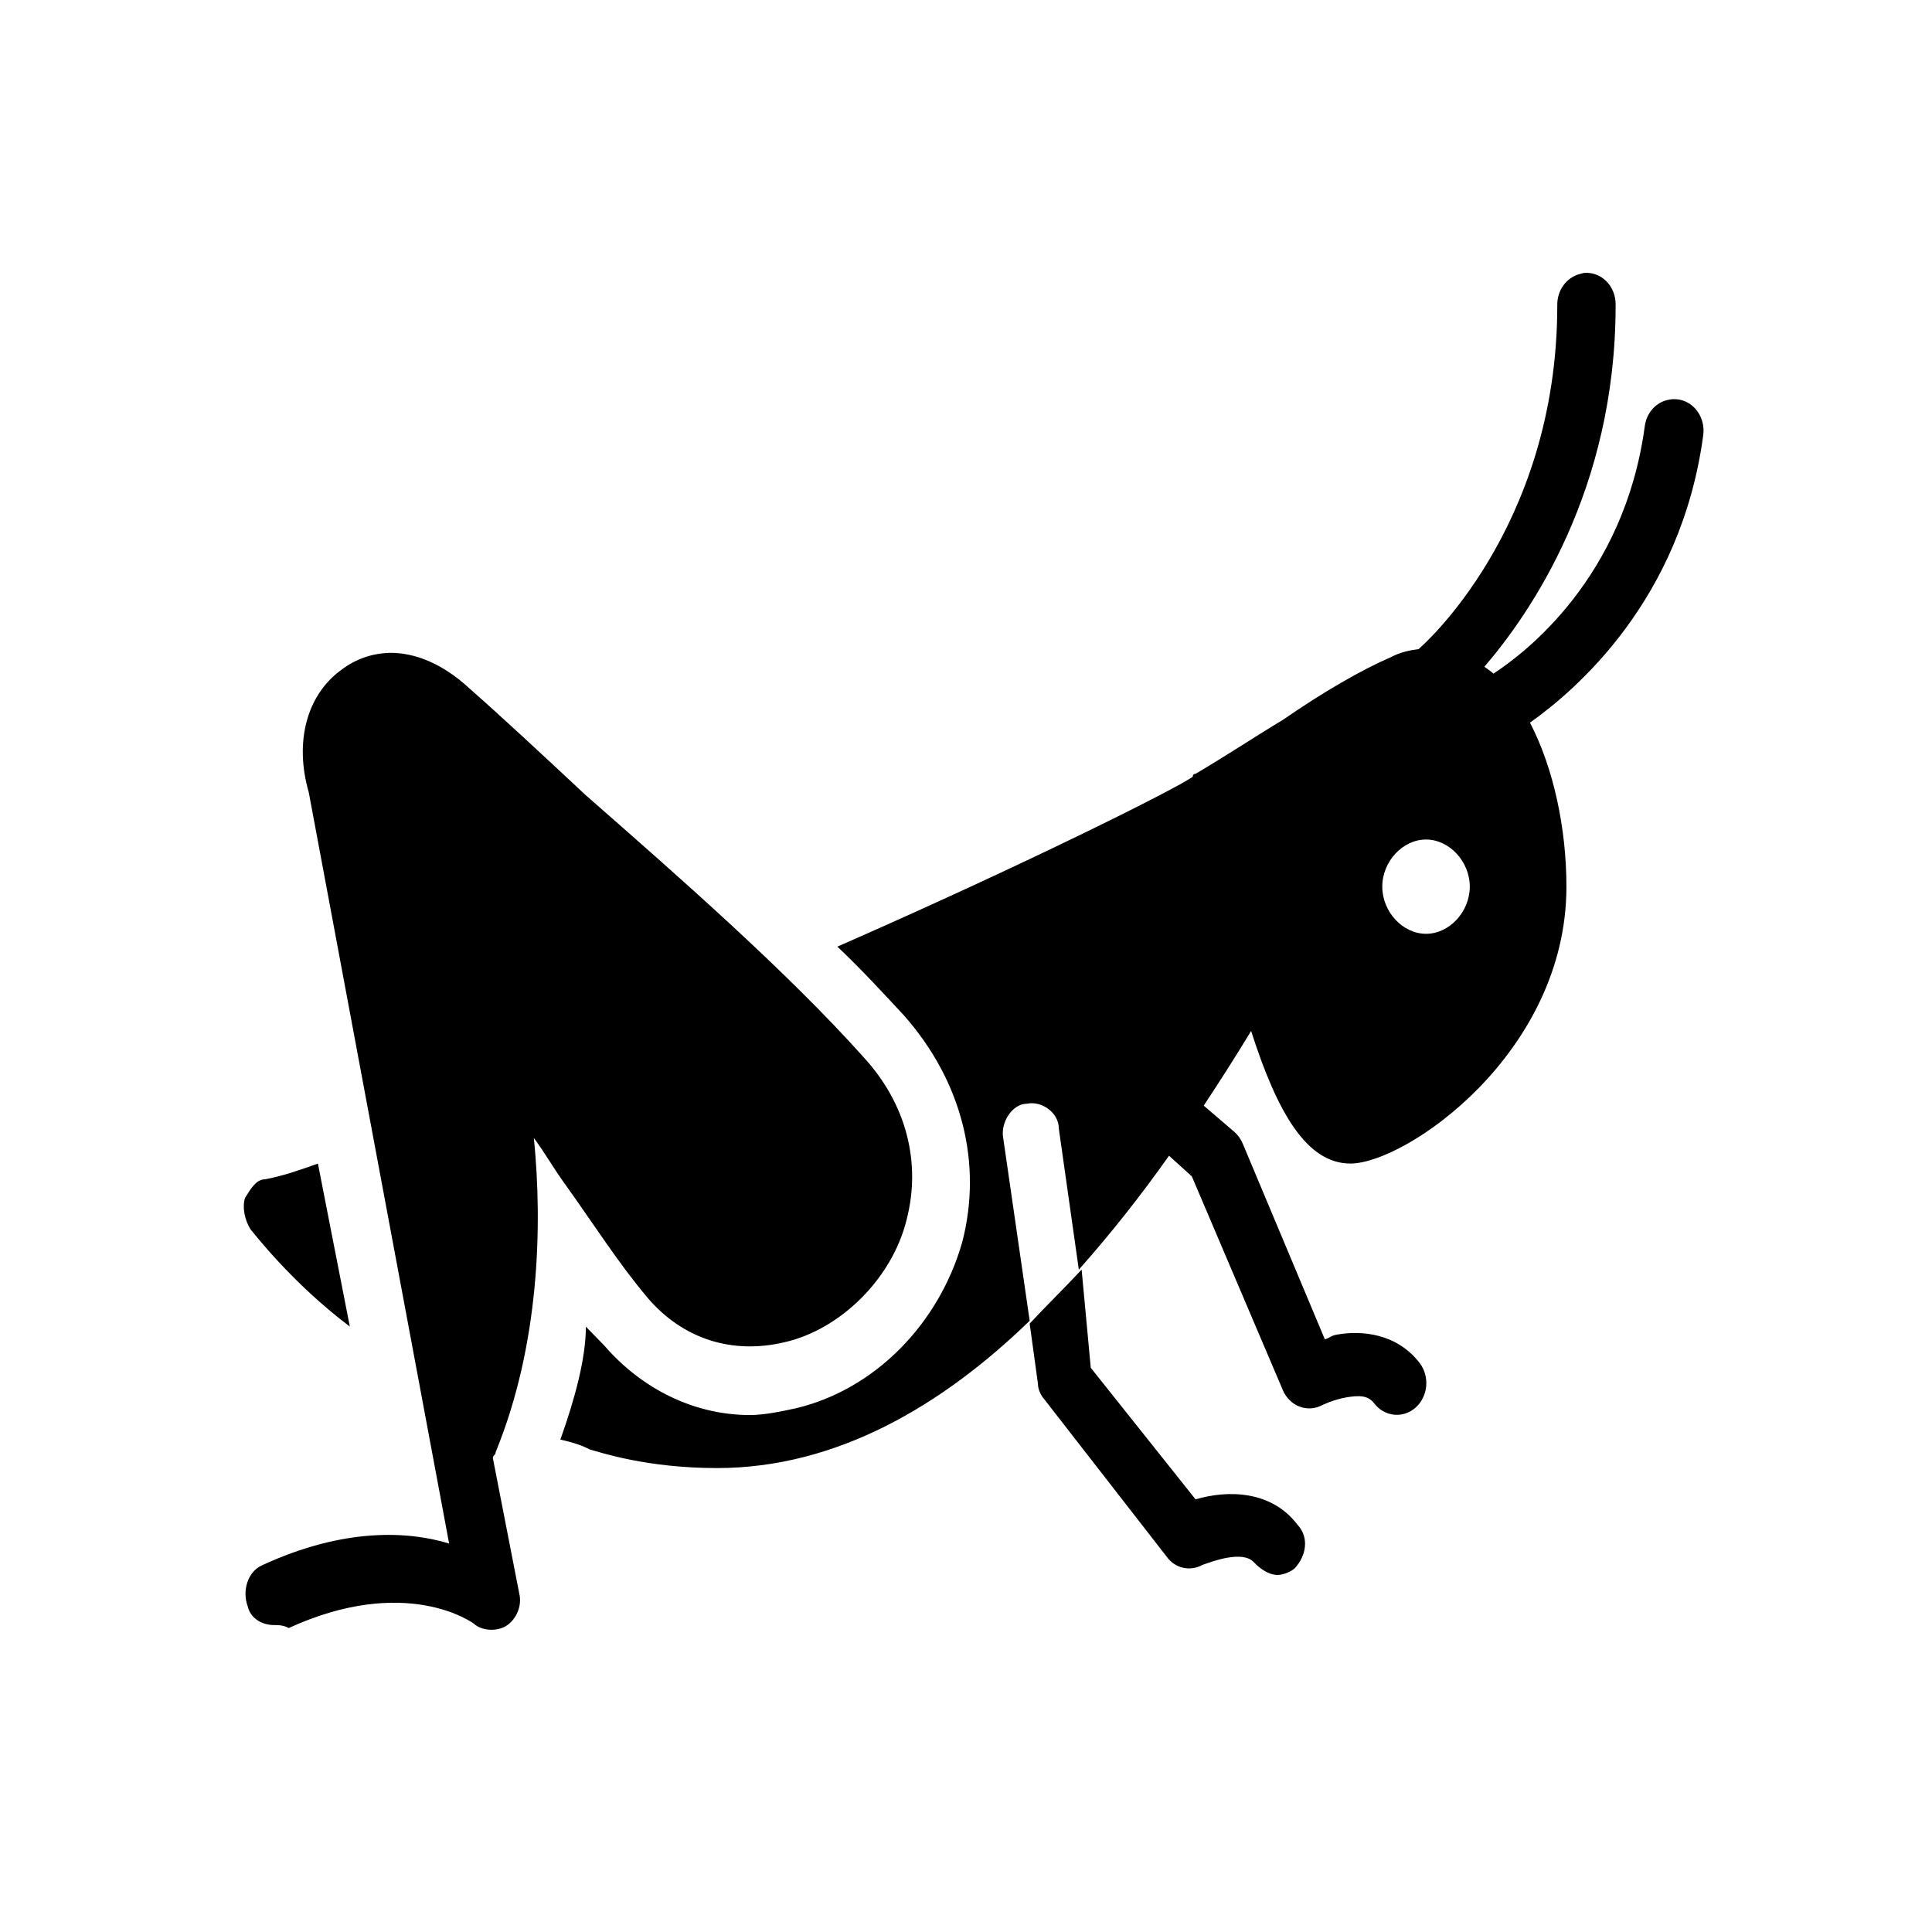
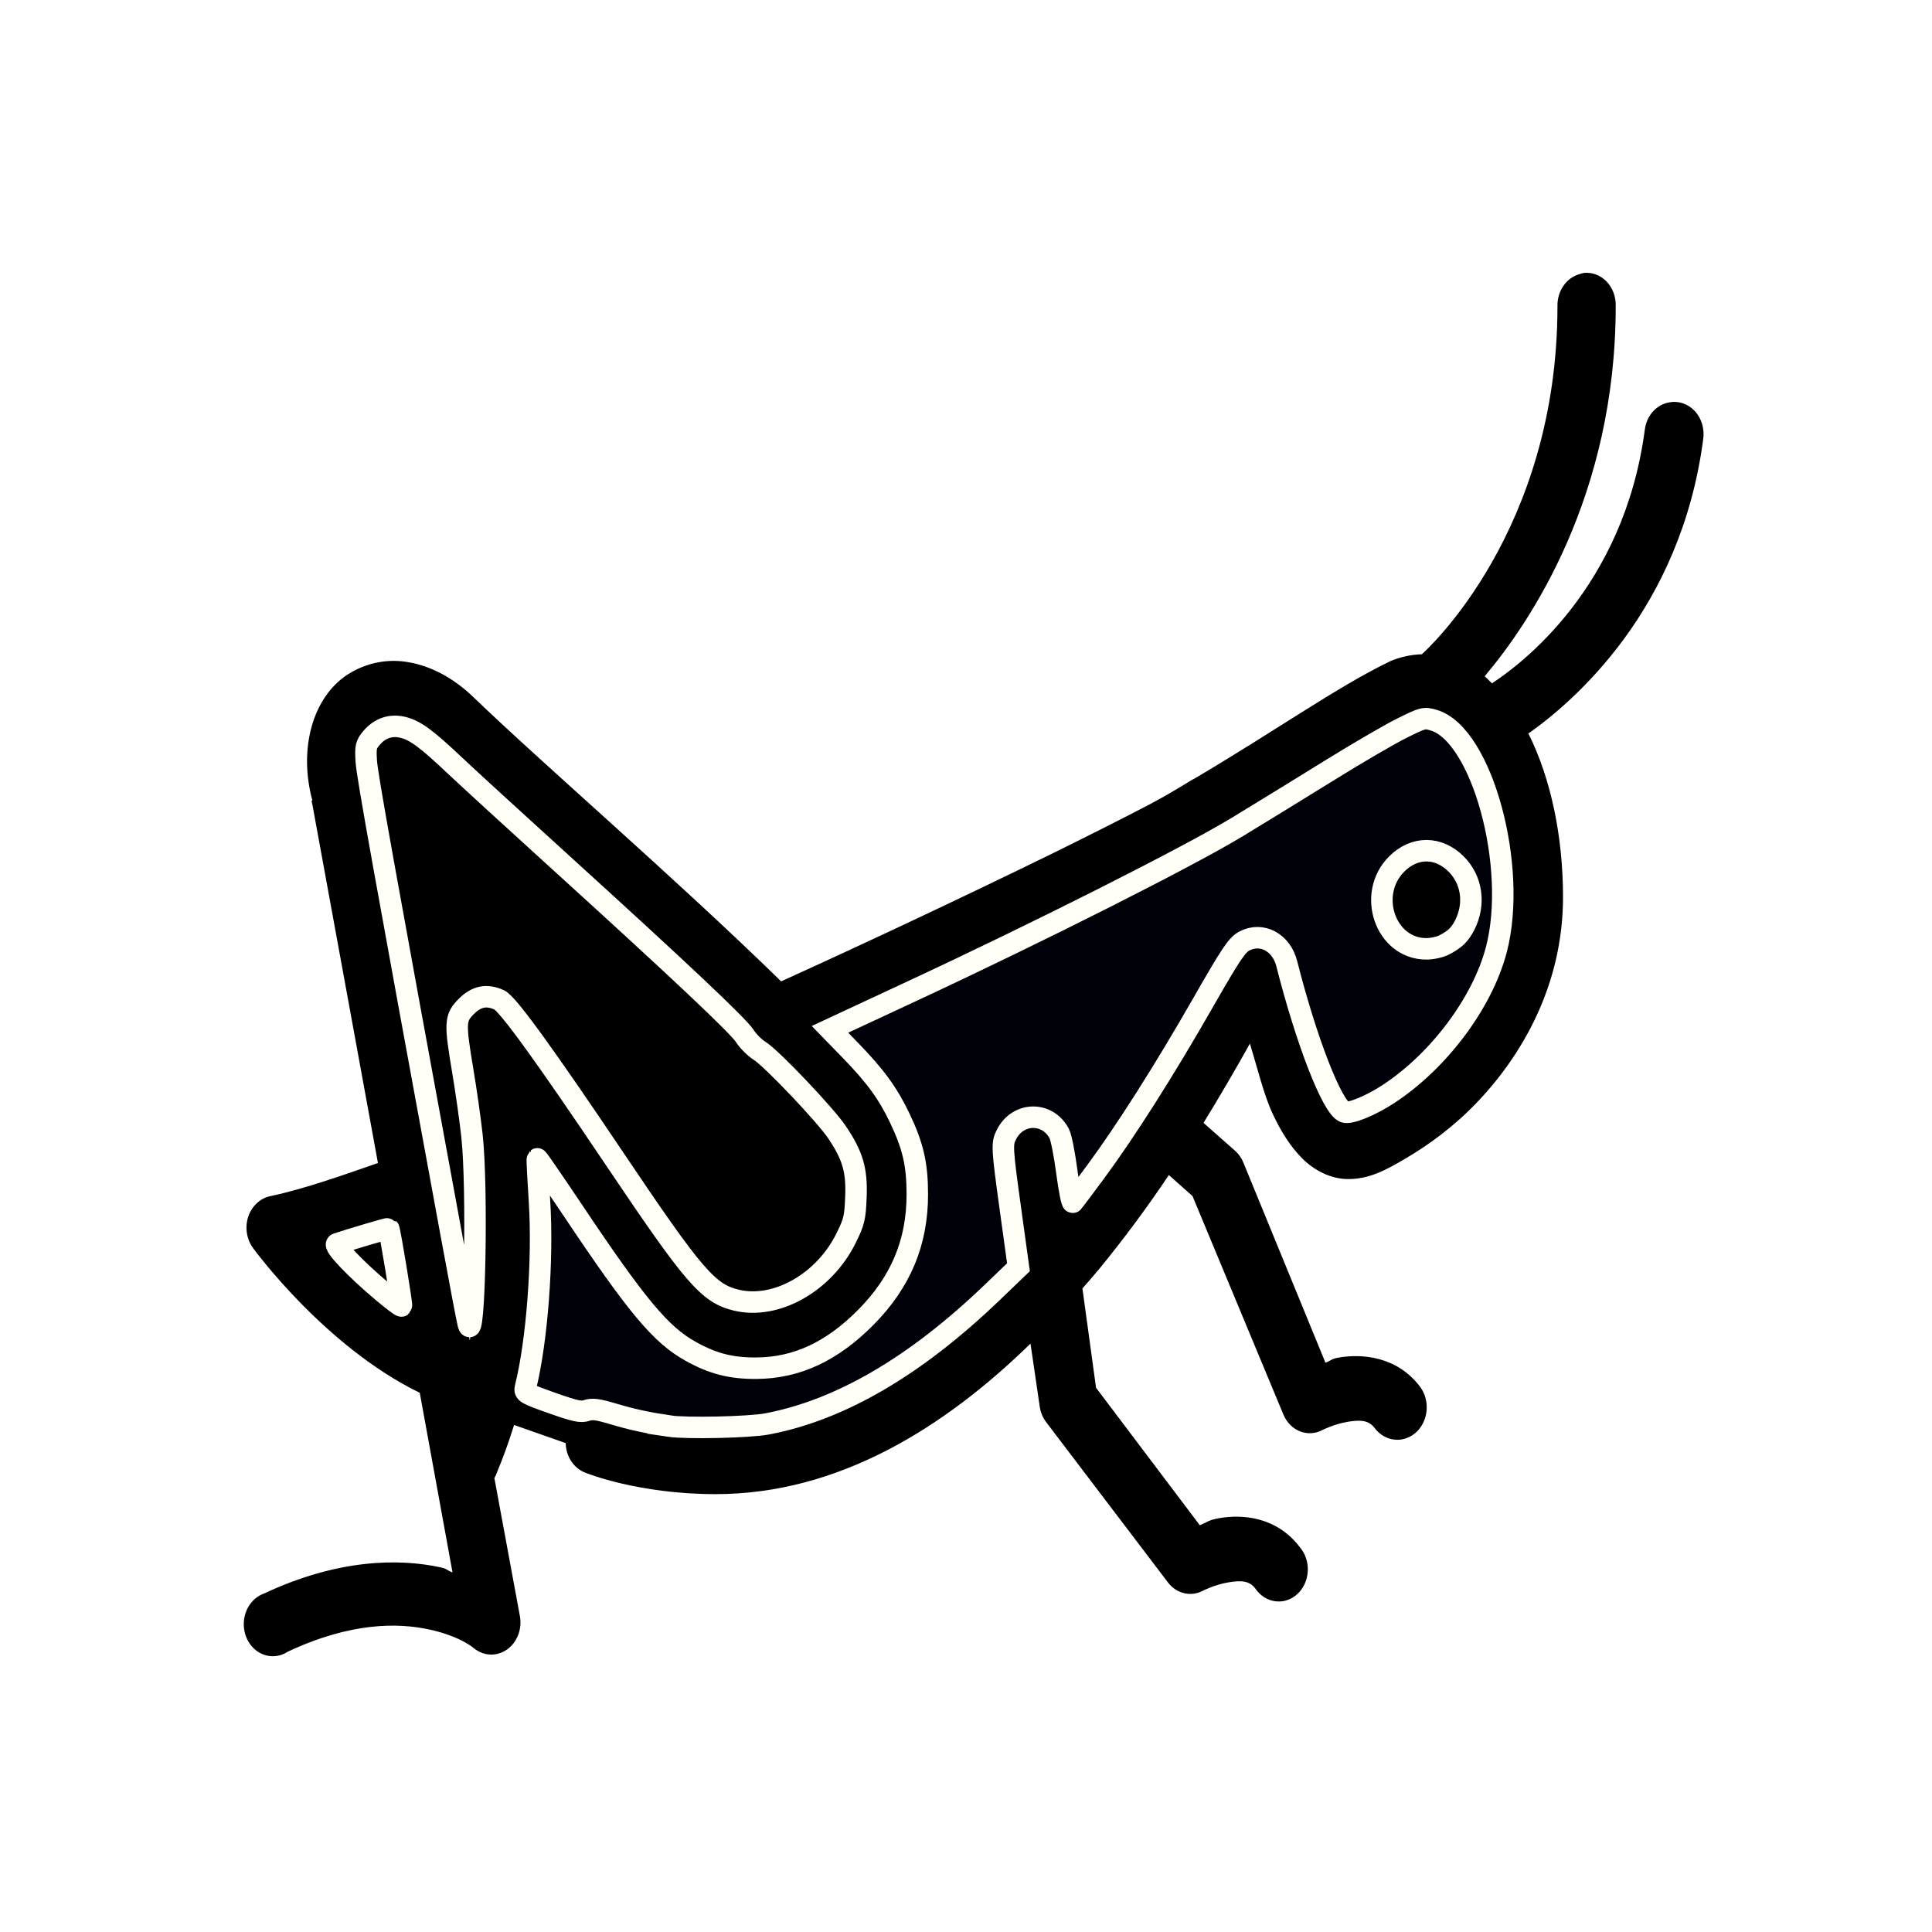
<svg xmlns="http://www.w3.org/2000/svg" viewBox="0 0 45 45" version="1.1" id="svg5" width="45" height="45">
  <defs id="defs9" />
-   <path d="m 36.887,6.358 c -0.029,0.006 -0.058,0.015 -0.085,0.023 a 0.681,0.733 0 0 0 -0.53,0.732 c 0,5.234 -3.205,7.982 -3.205,7.982 l -0.021,0.023 c -0.22,0.029 -0.435,0.075 -0.637,0.183 -0.679,0.292 -1.576,0.807 -2.525,1.464 -0.611,0.366 -1.29,0.818 -2.038,1.259 0,0 -0.064,-0.007 -0.064,0.068 -0.409,0.291 -3.933,2.053 -8.278,3.957 0.544,0.512 1.075,1.09 1.55,1.601 1.358,1.538 1.833,3.453 1.358,5.283 -0.544,1.904 -2.03,3.425 -3.863,3.866 -0.34,0.074 -0.742,0.16 -1.082,0.16 -1.29,0 -2.513,-0.6 -3.396,-1.623 l -0.425,-0.435 c 0,0.732 -0.254,1.678 -0.594,2.63 0.34,0.074 0.543,0.154 0.679,0.228 0.27,0.075 1.342,0.435 2.971,0.435 2.786,0 5.244,-1.455 7.281,-3.431 l -0.616,-4.254 c -0.069,-0.366 0.213,-0.801 0.552,-0.801 0.34,-0.074 0.742,0.206 0.742,0.572 l 0.467,3.293 a 29.046,31.298 0 0 0 2.101,-2.654 l 0.531,0.481 2.123,4.986 a 0.677,0.73 0 0 0 0.912,0.343 c 0,0 0.268,-0.132 0.573,-0.183 0.306,-0.051 0.499,-0.04 0.637,0.138 a 0.686,0.739 0 0 0 1.061,-0.938 c -0.541,-0.7 -1.366,-0.757 -1.91,-0.663 -0.17,0.029 -0.162,0.069 -0.297,0.114 L 28.949,26.645 A 0.694,0.748 0 0 0 28.758,26.37 l -0.721,-0.618 a 48.717,52.494 0 0 0 1.104,-1.738 c 0.61,1.904 1.295,3.087 2.313,3.087 1.29,0 5.031,-2.57 5.031,-6.449 0,-1.361 -0.3,-2.764 -0.849,-3.82 1.082,-0.766 3.518,-2.865 4.033,-6.678 A 0.681,0.734 0 0 0 39.48,9.511 0.681,0.734 0 0 0 38.882,9.308 0.675,0.727 0 0 0 38.31,9.926 c -0.477,3.539 -2.802,5.292 -3.524,5.764 -0.066,-0.06 -0.143,-0.109 -0.212,-0.16 1.066,-1.241 3.057,-4.111 3.057,-8.417 A 0.679,0.732 0 0 0 36.887,6.358 Z M 9.039,15.209 a 1.994,2.148 0 0 0 -1.082,0.388 c -0.815,0.587 -1.104,1.687 -0.765,2.859 l 3.269,17.496 c -0.95,-0.291 -2.449,-0.374 -4.351,0.504 -0.34,0.146 -0.475,0.594 -0.34,0.96 0.069,0.292 0.345,0.435 0.615,0.435 0.069,0 0.204,-0.006 0.34,0.069 2.717,-1.244 4.283,-0.143 4.351,-0.069 0.204,0.146 0.539,0.146 0.743,0 0.204,-0.146 0.345,-0.441 0.276,-0.732 l -0.615,-3.157 c 0,-0.074 0.064,-0.062 0.064,-0.137 1.019,-2.487 1.096,-5.27 0.891,-7.319 0.271,0.366 0.473,0.732 0.743,1.098 0.679,0.951 1.231,1.824 1.911,2.63 0.814,0.951 1.96,1.32 3.184,1.029 1.289,-0.291 2.505,-1.47 2.845,-2.859 0.34,-1.318 0,-2.699 -1.019,-3.797 -1.767,-1.975 -4.28,-4.179 -6.453,-6.083 -1.019,-0.952 -1.969,-1.836 -2.717,-2.494 -0.594,-0.549 -1.252,-0.843 -1.89,-0.823 z m 24.176,4.345 c 0.543,0 1.019,0.512 1.019,1.098 0,0.586 -0.475,1.098 -1.019,1.098 -0.543,0 -1.019,-0.512 -1.019,-1.098 0,-0.586 0.475,-1.098 1.019,-1.098 z M 7.405,27.102 c -0.409,0.146 -0.822,0.291 -1.231,0.366 -0.204,0 -0.331,0.214 -0.467,0.434 -0.069,0.22 -0.008,0.512 0.128,0.732 0.069,0.075 0.955,1.241 2.313,2.264 z m 17.788,2.47 c -0.409,0.44 -0.801,0.818 -1.21,1.257 l 0.192,1.396 c 0,0.146 0.079,0.291 0.148,0.366 l 2.845,3.659 c 0.204,0.291 0.557,0.351 0.827,0.205 0.204,-0.073 0.939,-0.359 1.21,-0.068 0.135,0.146 0.347,0.297 0.552,0.297 0.136,0 0.334,-0.086 0.403,-0.16 0.27,-0.292 0.334,-0.715 0.064,-1.007 -0.611,-0.806 -1.629,-0.815 -2.377,-0.594 l -2.441,-3.065 z" id="surface1" style="stroke-width:0.705" />
+   <g id="g424" transform="matrix(0.7479135,0,0,0.7479135,3.855809,4.136801)">
+     <path d="m 44.169,2.969 c -0.039,0.008 -0.078,0.02 -0.113,0.031 a 0.909,1.002 0 0 0 -0.708,1 c 0,6.996 -4.045,10.684 -4.223,10.844 a 2.997,3.304 0 0 0 -0.992,0.219 0.423,0.466 0 0 0 -0.057,0.03 c -1.576,0.762 -3.528,2.145 -6.037,3.626 -0.039,0.02 -0.078,0.039 -0.113,0.062 0.054,-0.043 -0.535,0.348 -1.303,0.75 -0.769,0.403 -1.804,0.926 -3.033,1.532 a 354.702,391.07 0 0 1 -8.418,3.968 c -3.383,-3.3 -7.391,-6.738 -9.609,-8.875 -0.61,-0.582 -1.307,-0.945 -1.985,-1.062 a 2.864,3.158 0 0 0 -1.898,0.375 c -1.091,0.703 -1.548,2.304 -1.106,3.937 h -0.028 l 0.028,0.125 2.041,11.157 C 5.671,31.016 4.322,31.5 3.269,31.718 a 0.916,1.01 0 0 0 -0.694,0.641 c -0.11,0.336 -0.05,0.711 0.156,0.985 0,0 2.218,3.058 5.186,4.5 l 1.02,5.593 C 8.744,43.371 8.796,43.332 8.57,43.281 7.259,42.996 5.36,43.02 3.071,44.094 a 0.909,1.002 0 0 0 -0.23,1.789 c 0.29,0.21 0.666,0.222 0.967,0.023 1.974,-0.926 3.444,-0.902 4.422,-0.687 0.978,0.215 1.39,0.593 1.39,0.593 a 0.908,1.001 0 0 0 1.418,-1 L 10.241,40.5 a 0.764,0.842 0 0 0 0.085,-0.188 c 1.491,-3.593 1.474,-7.207 1.162,-10.03 1.194,1.796 2.473,3.816 3.6,5.187 h 0.028 c 0.97,1.16 2.249,1.668 3.458,1.593 1.208,-0.074 2.355,-0.671 3.231,-1.562 0.875,-0.89 1.492,-2.11 1.587,-3.5 0.095,-1.39 -0.383,-2.895 -1.531,-4.188 v -0.03 C 21.483,27.363 21.065,26.934 20.644,26.5 a 347.585,383.223 0 0 0 7.681,-3.625 c 1.241,-0.61 2.3,-1.148 3.09,-1.563 0.733,-0.382 1.119,-0.582 1.474,-0.843 l 0.113,-0.063 c 2.491,-1.476 4.482,-2.836 5.782,-3.468 0.383,-0.165 0.634,-0.153 0.935,0 0.301,0.152 0.627,0.488 0.935,1 0.613,1.027 1.049,2.746 1.049,4.468 0,2.047 -0.975,3.746 -2.155,4.969 a 8.562,9.44 0 0 1 -1.757,1.406 c -0.528,0.313 -1.017,0.407 -0.964,0.407 -0.038,0 -0.088,0.011 -0.227,-0.125 -0.138,-0.137 -0.315,-0.426 -0.51,-0.844 -0.394,-0.836 -0.818,-2.16 -1.219,-3.782 a 0.909,1.002 0 0 0 -1.643,-0.28 c -0.741,1.273 -2.476,4.655 -5.046,7.905 l -0.254,-1.905 a 0.907,1 0 0 0 -0.964,-0.875 0.914,1.008 0 0 0 -0.658,0.367 c -0.163,0.223 -0.23,0.508 -0.191,0.79 l 0.482,3.468 C 23.957,36.734 20.74,39 17.13,39 c -2.122,0 -3.401,-0.531 -3.401,-0.531 a 0.902,0.994 0 0 0 -0.929,0.14 0.902,0.995 0 0 0 -0.322,0.97 0.907,1 0 0 0 0.627,0.765 c 0,0 1.613,0.656 4.025,0.656 3.826,0 7.125,-2.07 9.807,-4.688 l 0.284,1.938 a 0.904,0.997 0 0 0 0.198,0.5 l 3.799,5 A 0.907,1 0 0 0 32.322,44 c 0,0 0.357,-0.18 0.765,-0.25 0.408,-0.07 0.667,-0.055 0.851,0.188 0.202,0.3 0.535,0.449 0.868,0.394 a 0.909,1.002 0 0 0 0.521,-1.676 c -0.723,-0.957 -1.796,-1.035 -2.522,-0.906 -0.333,0.059 -0.372,0.129 -0.595,0.219 l -3.232,-4.282 -0.424,-3.093 c 0.18,-0.207 0.365,-0.414 0.538,-0.625 a 34.598,38.145 0 0 0 2.154,-2.907 l 0.737,0.657 2.834,6.812 A 0.904,0.997 0 0 0 36.035,39 c 0,0 0.358,-0.18 0.766,-0.25 0.408,-0.07 0.667,-0.055 0.851,0.188 a 0.916,1.01 0 0 0 1.417,-1.282 c -0.723,-0.957 -1.824,-1.035 -2.55,-0.906 -0.227,0.04 -0.217,0.094 -0.397,0.156 l -2.55,-6.218 a 0.927,1.022 0 0 0 -0.256,-0.375 l -0.991,-0.875 a 58.955,65 0 0 0 1.445,-2.47 c 0.227,0.743 0.44,1.618 0.709,2.188 0.258,0.547 0.535,0.996 0.907,1.375 0.372,0.38 0.896,0.657 1.445,0.657 0.645,0 1.141,-0.258 1.814,-0.657 0.674,-0.398 1.442,-0.949 2.155,-1.687 1.428,-1.477 2.721,-3.684 2.721,-6.438 0,-1.86 -0.369,-3.676 -1.078,-5.093 1.397,-0.989 4.741,-3.836 5.442,-9.157 A 0.91,1.003 0 0 0 47.631,7.277 0.91,1.003 0 0 0 46.833,7 0.902,0.994 0 0 0 46.069,7.844 c -0.652,4.945 -3.883,7.332 -4.762,7.906 -0.078,-0.074 -0.145,-0.152 -0.227,-0.219 C 42.504,13.844 45.162,9.902 45.162,4 A 0.907,1 0 0 0 44.169,2.969 Z M 6.926,17.063 a 1.143,1.26 0 0 1 0.396,0 c 0.301,0.054 0.662,0.226 1.049,0.593 2.306,2.227 6.335,5.684 9.637,8.907 0.003,0.003 -0.004,0.027 0,0.03 0.102,0.31 0.336,0.544 0.623,0.626 0.004,0.004 0.024,-0.004 0.028,0 0.677,0.676 1.325,1.336 1.899,1.968 l 0.028,0.032 c 0.823,0.941 1.046,1.828 0.992,2.625 -0.057,0.808 -0.435,1.59 -1.02,2.187 -0.585,0.598 -1.364,0.985 -2.098,1.032 -0.733,0.046 -1.396,-0.2 -2.012,-0.938 -1.634,-1.988 -3.019,-4.594 -5.782,-8.25 a 0.909,1.002 0 0 0 -1.102,-0.223 0.91,1.003 0 0 0 -0.457,1.13 c 0,0 1.097,4.75 0.368,9.437 L 8.57,31.312 8.541,31.125 A 0.797,0.879 0 0 0 8.513,31.031 L 6.33,19 A 1.06,1.169 0 0 0 6.303,18.875 C 5.995,17.852 6.259,17.415 6.614,17.187 6.703,17.129 6.809,17.086 6.926,17.062 Z M 39.266,21 a 1.361,1.5 0 1 0 0,3 1.361,1.5 0 0 0 0,-3 z M 6.982,32.656 7.436,35.281 C 6.525,34.633 5.753,33.867 5.168,33.219 c 0.727,-0.23 1.254,-0.387 1.814,-0.563 z" id="surface1" style="stroke-width:0.952" />
+     <path style="fill:none;stroke:#000000;stroke-width:1px;stroke-linecap:butt;stroke-linejoin:miter;stroke-opacity:1" d="m 10.637,38.24 2.771,0.974" id="path3714" />
+     <path style="fill:#000000;stroke-width:0.669;fill-opacity:1;stroke-dasharray:none;stroke:#fffff7;stroke-opacity:1" d="M 9.428,35.707 C 9.4,35.604 9.157,34.323 8.888,32.86 6.788,21.449 6.277,18.604 6.251,18.173 c -0.027,-0.445 -0.01,-0.516 0.166,-0.725 0.261,-0.31 0.616,-0.424 0.998,-0.322 0.378,0.102 0.714,0.351 1.589,1.177 0.391,0.37 1.875,1.728 3.296,3.019 3.729,3.387 5.539,5.094 5.742,5.414 0.097,0.154 0.306,0.362 0.463,0.461 0.38,0.24 2.045,1.993 2.41,2.537 0.487,0.727 0.618,1.174 0.585,2.011 -0.025,0.651 -0.055,0.774 -0.307,1.284 -0.683,1.383 -2.178,2.228 -3.417,1.93 -0.877,-0.21 -1.321,-0.726 -3.805,-4.422 -2.189,-3.255 -3.317,-4.81 -3.579,-4.929 -0.389,-0.177 -0.706,-0.115 -1.022,0.201 -0.359,0.359 -0.366,0.506 -0.109,2.037 0.1,0.594 0.226,1.485 0.281,1.98 0.181,1.635 0.085,6.615 -0.114,5.88 z" id="path3716" />
+     <path style="fill:#000008;stroke-width:0.669;fill-opacity:1;stroke-dasharray:none;stroke:#fffff7;stroke-opacity:1" d="m 15.671,38.879 c -0.667,-0.1 -1.164,-0.208 -1.712,-0.373 -0.493,-0.148 -0.671,-0.172 -0.841,-0.112 -0.179,0.063 -0.36,0.024 -1.084,-0.232 -0.814,-0.288 -0.865,-0.318 -0.825,-0.482 0.362,-1.443 0.554,-4 0.436,-5.809 -0.046,-0.712 -0.076,-1.302 -0.065,-1.313 0.01,-0.01 0.512,0.718 1.115,1.619 1.993,2.979 2.732,3.862 3.664,4.379 0.692,0.384 1.255,0.528 2.046,0.522 1.254,-0.009 2.354,-0.522 3.408,-1.589 1.085,-1.098 1.6,-2.33 1.599,-3.827 -2.99e-4,-0.932 -0.132,-1.505 -0.547,-2.374 -0.368,-0.773 -0.763,-1.313 -1.551,-2.123 l -0.622,-0.64 2.564,-1.194 c 3.987,-1.856 8.618,-4.193 10.129,-5.112 0.742,-0.451 2.039,-1.248 2.884,-1.772 0.845,-0.524 1.847,-1.108 2.227,-1.297 0.668,-0.333 0.702,-0.341 1.001,-0.252 1.5,0.449 2.622,4.565 1.948,7.144 -0.43,1.644 -1.776,3.451 -3.341,4.485 -0.561,0.371 -1.217,0.64 -1.392,0.572 -0.383,-0.151 -1.185,-2.215 -1.795,-4.621 -0.167,-0.659 -0.775,-0.986 -1.315,-0.706 -0.235,0.122 -0.414,0.389 -1.311,1.956 -1.196,2.089 -2.386,3.962 -3.325,5.234 -0.36,0.488 -0.68,0.914 -0.71,0.947 -0.03,0.033 -0.113,-0.389 -0.186,-0.936 -0.072,-0.548 -0.178,-1.086 -0.235,-1.195 -0.359,-0.695 -1.28,-0.687 -1.643,0.015 -0.152,0.295 -0.147,0.397 0.128,2.387 l 0.242,1.754 -0.821,0.788 c -2.388,2.293 -4.725,3.658 -7.006,4.091 -0.56,0.106 -2.519,0.149 -3.065,0.067 z M 39.813,23.9 c 0.338,-0.171 0.498,-0.326 0.65,-0.628 0.33,-0.656 0.223,-1.402 -0.27,-1.895 -0.553,-0.553 -1.299,-0.553 -1.852,0 -0.937,0.937 -0.353,2.63 0.911,2.641 0.177,0.002 0.43,-0.052 0.562,-0.118 z" id="path3718" />
+     <path style="fill:#000000;stroke-width:0.669;fill-opacity:1;stroke:#fffff7;stroke-opacity:1;stroke-dasharray:none" d="M 6.757,34.696 C 5.913,33.987 5.21,33.248 5.339,33.204 c 0.408,-0.138 1.597,-0.489 1.61,-0.474 0.036,0.043 0.423,2.387 0.398,2.411 -0.015,0.015 -0.281,-0.185 -0.59,-0.445 z" id="path3720" />
+   </g>
</svg>
